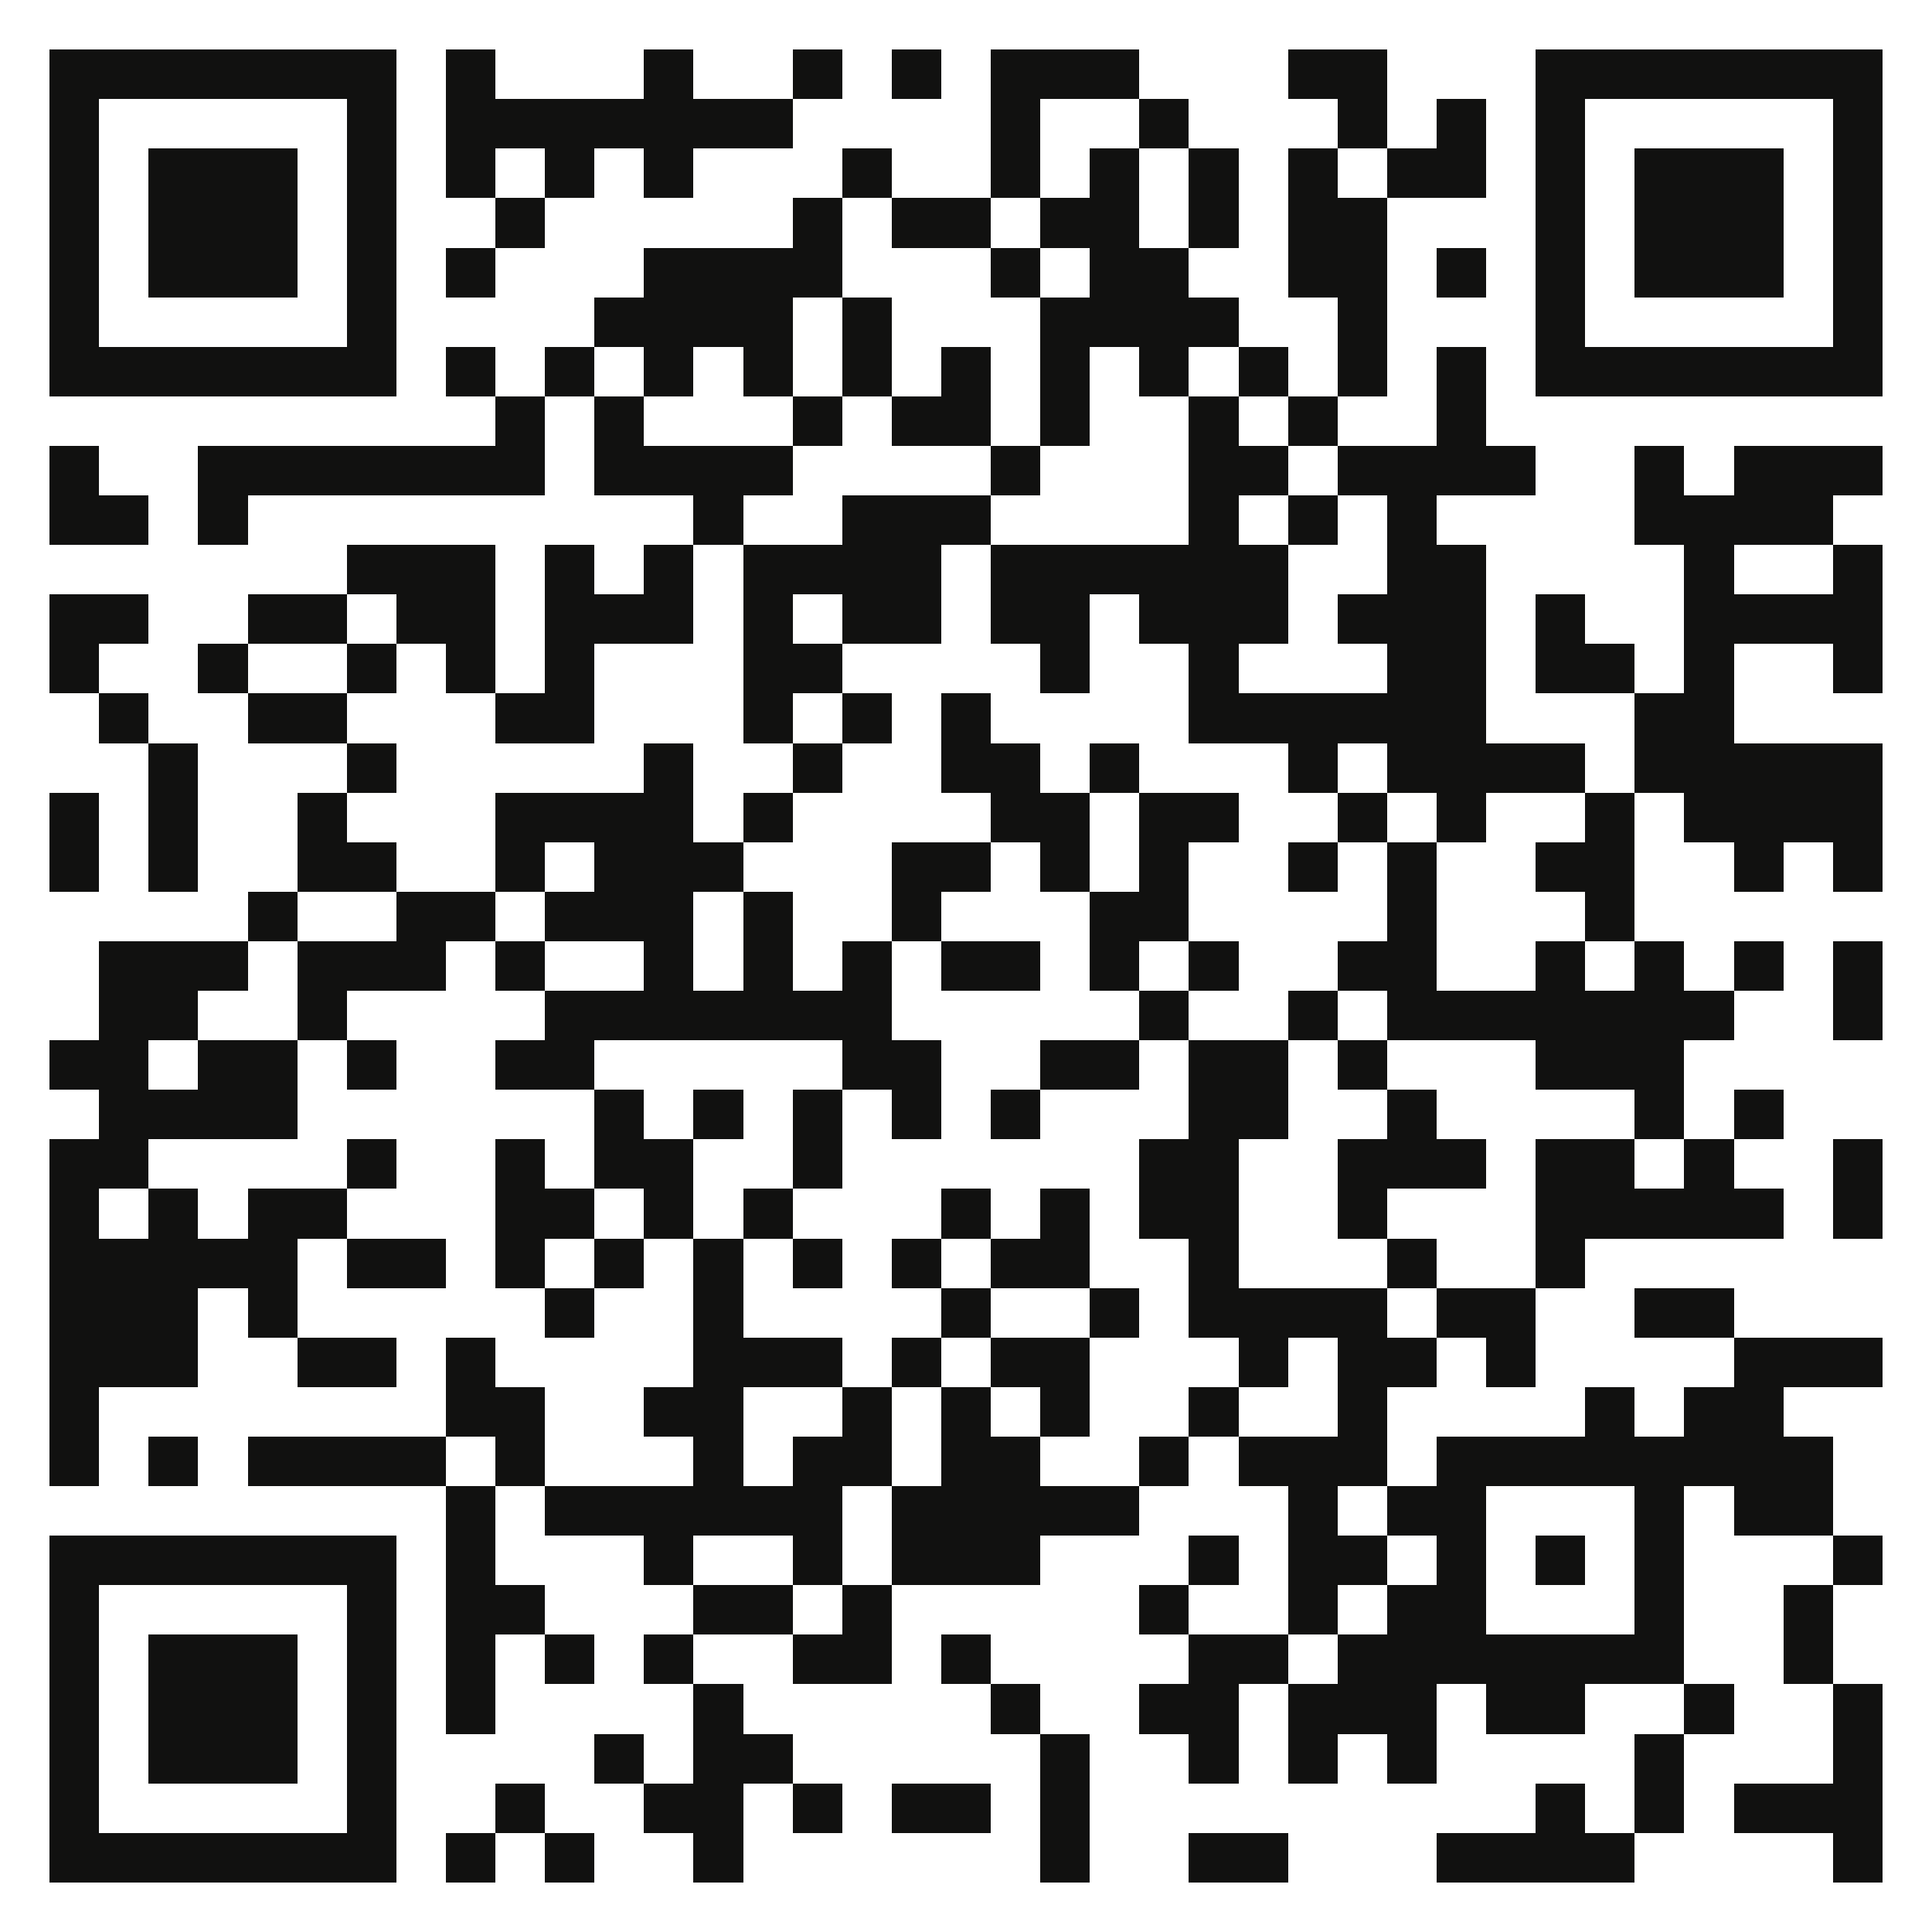
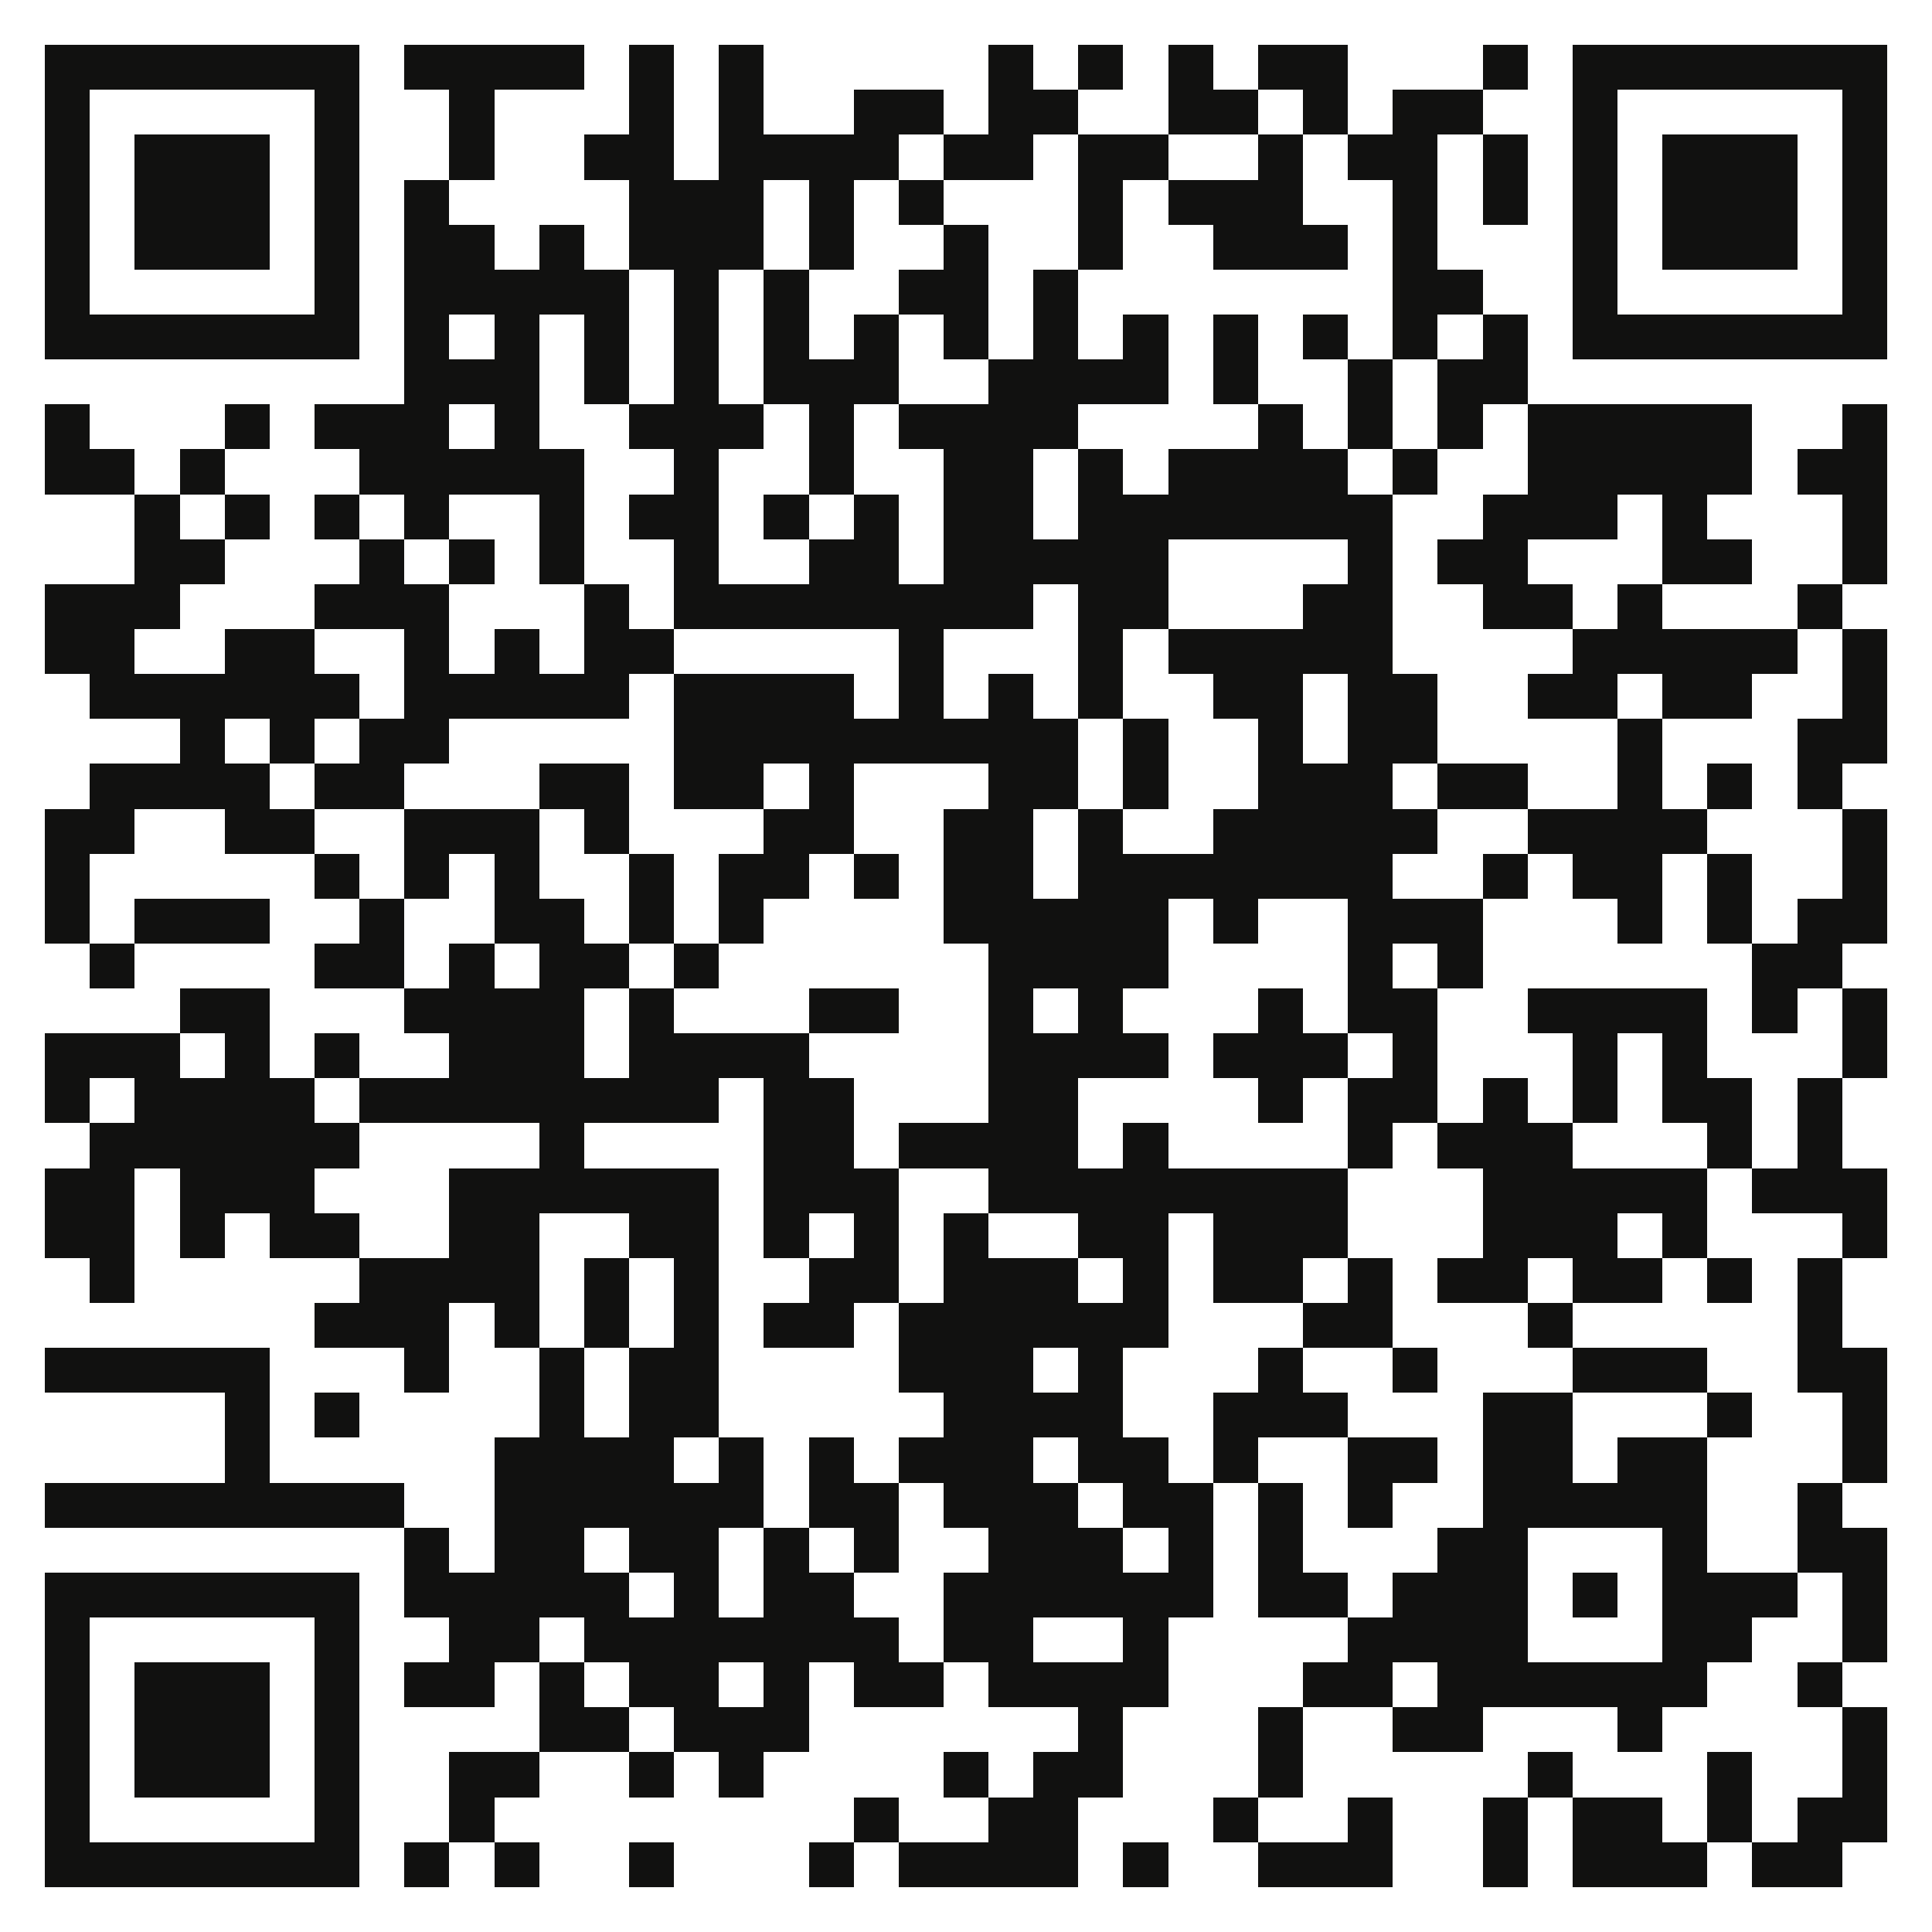
- <svg xmlns="http://www.w3.org/2000/svg" viewBox="0 0 39 39" shape-rendering="crispEdges">
-   <path stroke="#111110" d="M1 1.5h7m1 0h1m3 0h1m2 0h1m1 0h1m1 0h3m3 0h2m3 0h7M1 2.5h1m5 0h1m1 0h7m4 0h1m2 0h1m3 0h1m1 0h1m1 0h1m5 0h1M1 3.5h1m1 0h3m1 0h1m1 0h1m1 0h1m1 0h1m3 0h1m2 0h1m1 0h1m1 0h1m1 0h1m1 0h2m1 0h1m1 0h3m1 0h1M1 4.5h1m1 0h3m1 0h1m2 0h1m5 0h1m1 0h2m1 0h2m1 0h1m1 0h2m3 0h1m1 0h3m1 0h1M1 5.5h1m1 0h3m1 0h1m1 0h1m3 0h4m3 0h1m1 0h2m2 0h2m1 0h1m1 0h1m1 0h3m1 0h1M1 6.5h1m5 0h1m4 0h4m1 0h1m3 0h4m2 0h1m3 0h1m5 0h1M1 7.5h7m1 0h1m1 0h1m1 0h1m1 0h1m1 0h1m1 0h1m1 0h1m1 0h1m1 0h1m1 0h1m1 0h1m1 0h7M10 8.5h1m1 0h1m3 0h1m1 0h2m1 0h1m2 0h1m1 0h1m2 0h1M1 9.5h1m2 0h7m1 0h4m4 0h1m3 0h2m1 0h4m2 0h1m1 0h3M1 10.5h2m1 0h1m9 0h1m2 0h3m4 0h1m1 0h1m1 0h1m4 0h4M7 11.5h3m1 0h1m1 0h1m1 0h4m1 0h6m2 0h2m4 0h1m2 0h1M1 12.5h2m2 0h2m1 0h2m1 0h3m1 0h1m1 0h2m1 0h2m1 0h3m1 0h3m1 0h1m2 0h4M1 13.5h1m2 0h1m2 0h1m1 0h1m1 0h1m3 0h2m4 0h1m2 0h1m3 0h2m1 0h2m1 0h1m2 0h1M2 14.5h1m2 0h2m3 0h2m3 0h1m1 0h1m1 0h1m4 0h6m3 0h2M3 15.5h1m3 0h1m5 0h1m2 0h1m2 0h2m1 0h1m3 0h1m1 0h4m1 0h5M1 16.5h1m1 0h1m2 0h1m3 0h4m1 0h1m4 0h2m1 0h2m2 0h1m1 0h1m2 0h1m1 0h4M1 17.5h1m1 0h1m2 0h2m2 0h1m1 0h3m3 0h2m1 0h1m1 0h1m2 0h1m1 0h1m2 0h2m2 0h1m1 0h1M5 18.5h1m2 0h2m1 0h3m1 0h1m2 0h1m3 0h2m4 0h1m3 0h1M2 19.5h3m1 0h3m1 0h1m2 0h1m1 0h1m1 0h1m1 0h2m1 0h1m1 0h1m2 0h2m2 0h1m1 0h1m1 0h1m1 0h1M2 20.5h2m2 0h1m4 0h7m5 0h1m2 0h1m1 0h7m2 0h1M1 21.5h2m1 0h2m1 0h1m2 0h2m5 0h2m2 0h2m1 0h2m1 0h1m3 0h3M2 22.5h4m6 0h1m1 0h1m1 0h1m1 0h1m1 0h1m3 0h2m2 0h1m4 0h1m1 0h1M1 23.5h2m4 0h1m2 0h1m1 0h2m2 0h1m6 0h2m2 0h3m1 0h2m1 0h1m2 0h1M1 24.5h1m1 0h1m1 0h2m3 0h2m1 0h1m1 0h1m3 0h1m1 0h1m1 0h2m2 0h1m3 0h5m1 0h1M1 25.5h5m1 0h2m1 0h1m1 0h1m1 0h1m1 0h1m1 0h1m1 0h2m2 0h1m3 0h1m2 0h1M1 26.5h3m1 0h1m5 0h1m2 0h1m4 0h1m2 0h1m1 0h4m1 0h2m2 0h2M1 27.5h3m2 0h2m1 0h1m4 0h3m1 0h1m1 0h2m3 0h1m1 0h2m1 0h1m4 0h3M1 28.5h1m7 0h2m2 0h2m2 0h1m1 0h1m1 0h1m2 0h1m2 0h1m4 0h1m1 0h2M1 29.5h1m1 0h1m1 0h4m1 0h1m3 0h1m1 0h2m1 0h2m2 0h1m1 0h3m1 0h8M9 30.5h1m1 0h6m1 0h5m3 0h1m1 0h2m3 0h1m1 0h2M1 31.5h7m1 0h1m3 0h1m2 0h1m1 0h3m3 0h1m1 0h2m1 0h1m1 0h1m1 0h1m3 0h1M1 32.5h1m5 0h1m1 0h2m3 0h2m1 0h1m5 0h1m2 0h1m1 0h2m3 0h1m2 0h1M1 33.5h1m1 0h3m1 0h1m1 0h1m1 0h1m1 0h1m2 0h2m1 0h1m4 0h2m1 0h7m2 0h1M1 34.5h1m1 0h3m1 0h1m1 0h1m4 0h1m5 0h1m2 0h2m1 0h3m1 0h2m2 0h1m2 0h1M1 35.5h1m1 0h3m1 0h1m4 0h1m1 0h2m5 0h1m2 0h1m1 0h1m1 0h1m4 0h1m3 0h1M1 36.5h1m5 0h1m2 0h1m2 0h2m1 0h1m1 0h2m1 0h1m9 0h1m1 0h1m1 0h3M1 37.5h7m1 0h1m1 0h1m2 0h1m6 0h1m2 0h2m3 0h4m4 0h1" />
+ <svg xmlns="http://www.w3.org/2000/svg" viewBox="0 0 43 43" shape-rendering="crispEdges">
+   <path stroke="#111110" d="M1 1.5h7m1 0h4m1 0h1m1 0h1m5 0h1m1 0h1m1 0h1m1 0h2m3 0h1m1 0h7M1 2.5h1m5 0h1m2 0h1m3 0h1m1 0h1m2 0h2m1 0h2m2 0h2m1 0h1m1 0h2m2 0h1m5 0h1M1 3.5h1m1 0h3m1 0h1m2 0h1m2 0h2m1 0h4m1 0h2m1 0h2m2 0h1m1 0h2m1 0h1m1 0h1m1 0h3m1 0h1M1 4.5h1m1 0h3m1 0h1m1 0h1m4 0h3m1 0h1m1 0h1m3 0h1m1 0h3m2 0h1m1 0h1m1 0h1m1 0h3m1 0h1M1 5.5h1m1 0h3m1 0h1m1 0h2m1 0h1m1 0h3m1 0h1m2 0h1m2 0h1m2 0h3m1 0h1m3 0h1m1 0h3m1 0h1M1 6.5h1m5 0h1m1 0h5m1 0h1m1 0h1m2 0h2m1 0h1m7 0h2m2 0h1m5 0h1M1 7.5h7m1 0h1m1 0h1m1 0h1m1 0h1m1 0h1m1 0h1m1 0h1m1 0h1m1 0h1m1 0h1m1 0h1m1 0h1m1 0h1m1 0h7M9 8.5h3m1 0h1m1 0h1m1 0h3m2 0h4m1 0h1m2 0h1m1 0h2M1 9.5h1m3 0h1m1 0h3m1 0h1m2 0h3m1 0h1m1 0h4m4 0h1m1 0h1m1 0h1m1 0h5m2 0h1M1 10.5h2m1 0h1m3 0h5m2 0h1m2 0h1m2 0h2m1 0h1m1 0h4m1 0h1m2 0h5m1 0h2M3 11.5h1m1 0h1m1 0h1m1 0h1m2 0h1m1 0h2m1 0h1m1 0h1m1 0h2m1 0h7m2 0h3m1 0h1m3 0h1M3 12.5h2m3 0h1m1 0h1m1 0h1m2 0h1m2 0h2m1 0h5m4 0h1m1 0h2m3 0h2m2 0h1M1 13.5h3m3 0h3m3 0h1m1 0h8m1 0h2m3 0h2m2 0h2m1 0h1m3 0h1M1 14.5h2m2 0h2m2 0h1m1 0h1m1 0h2m5 0h1m3 0h1m1 0h5m4 0h5m1 0h1M2 15.5h6m1 0h5m1 0h4m1 0h1m1 0h1m1 0h1m2 0h2m1 0h2m2 0h2m1 0h2m2 0h1M4 16.5h1m1 0h1m1 0h2m5 0h9m1 0h1m2 0h1m1 0h2m4 0h1m3 0h2M2 17.5h4m1 0h2m3 0h2m1 0h2m1 0h1m3 0h2m1 0h1m2 0h3m1 0h2m2 0h1m1 0h1m1 0h1M1 18.5h2m2 0h2m2 0h3m1 0h1m3 0h2m2 0h2m1 0h1m2 0h5m2 0h4m3 0h1M1 19.5h1m5 0h1m1 0h1m1 0h1m2 0h1m1 0h2m1 0h1m1 0h2m1 0h7m2 0h1m1 0h2m1 0h1m2 0h1M1 20.5h1m1 0h3m2 0h1m2 0h2m1 0h1m1 0h1m4 0h5m1 0h1m2 0h3m3 0h1m1 0h1m1 0h2M2 21.5h1m4 0h2m1 0h1m1 0h2m1 0h1m6 0h4m4 0h1m1 0h1m6 0h2M4 22.5h2m3 0h4m1 0h1m3 0h2m2 0h1m1 0h1m3 0h1m1 0h2m2 0h4m1 0h1m1 0h1M1 23.5h3m1 0h1m1 0h1m2 0h3m1 0h4m4 0h4m1 0h3m1 0h1m3 0h1m1 0h1m3 0h1M1 24.5h1m1 0h4m1 0h8m1 0h2m3 0h2m4 0h1m1 0h2m1 0h1m1 0h1m1 0h2m1 0h1M2 25.5h6m4 0h1m4 0h2m1 0h4m1 0h1m4 0h1m1 0h3m3 0h1m1 0h1M1 26.5h2m1 0h3m3 0h6m1 0h3m2 0h8m3 0h5m1 0h3M1 27.5h2m1 0h1m1 0h2m2 0h2m2 0h2m1 0h1m1 0h1m1 0h1m2 0h2m1 0h3m3 0h3m1 0h1m3 0h1M2 28.5h1m5 0h4m1 0h1m1 0h1m2 0h2m1 0h3m1 0h1m1 0h2m1 0h1m1 0h2m1 0h2m1 0h1m1 0h1M7 29.5h3m1 0h1m1 0h1m1 0h1m1 0h2m1 0h6m3 0h2m3 0h1m5 0h1M1 30.5h5m3 0h1m2 0h1m1 0h2m4 0h3m1 0h1m3 0h1m2 0h1m3 0h3m2 0h2M5 31.5h1m1 0h1m4 0h1m1 0h2m5 0h4m2 0h3m3 0h2m3 0h1m2 0h1M5 32.5h1m5 0h4m1 0h1m1 0h1m1 0h3m1 0h2m1 0h1m2 0h2m1 0h2m1 0h2m3 0h1M1 33.5h8m2 0h6m1 0h2m1 0h3m1 0h2m1 0h1m1 0h1m2 0h5m2 0h1M9 34.5h1m1 0h2m1 0h2m1 0h1m1 0h1m2 0h3m1 0h1m1 0h1m3 0h2m3 0h1m2 0h2M1 35.5h7m1 0h5m1 0h1m1 0h2m2 0h6m1 0h2m1 0h3m1 0h1m1 0h3m1 0h1M1 36.5h1m5 0h1m2 0h2m1 0h7m1 0h2m2 0h1m4 0h4m3 0h2m2 0h1M1 37.5h1m1 0h3m1 0h1m1 0h2m1 0h1m1 0h2m1 0h1m1 0h2m1 0h4m3 0h2m1 0h6m2 0h1M1 38.5h1m1 0h3m1 0h1m4 0h2m1 0h3m6 0h1m3 0h1m2 0h2m3 0h1m4 0h1M1 39.5h1m1 0h3m1 0h1m2 0h2m2 0h1m1 0h1m4 0h1m1 0h2m3 0h1m5 0h1m3 0h1m2 0h1M1 40.5h1m5 0h1m2 0h1m8 0h1m2 0h2m3 0h1m2 0h1m2 0h1m1 0h2m1 0h1m1 0h2M1 41.5h7m1 0h1m1 0h1m2 0h1m3 0h1m1 0h4m1 0h1m2 0h3m2 0h1m1 0h3m1 0h2" />
</svg>
